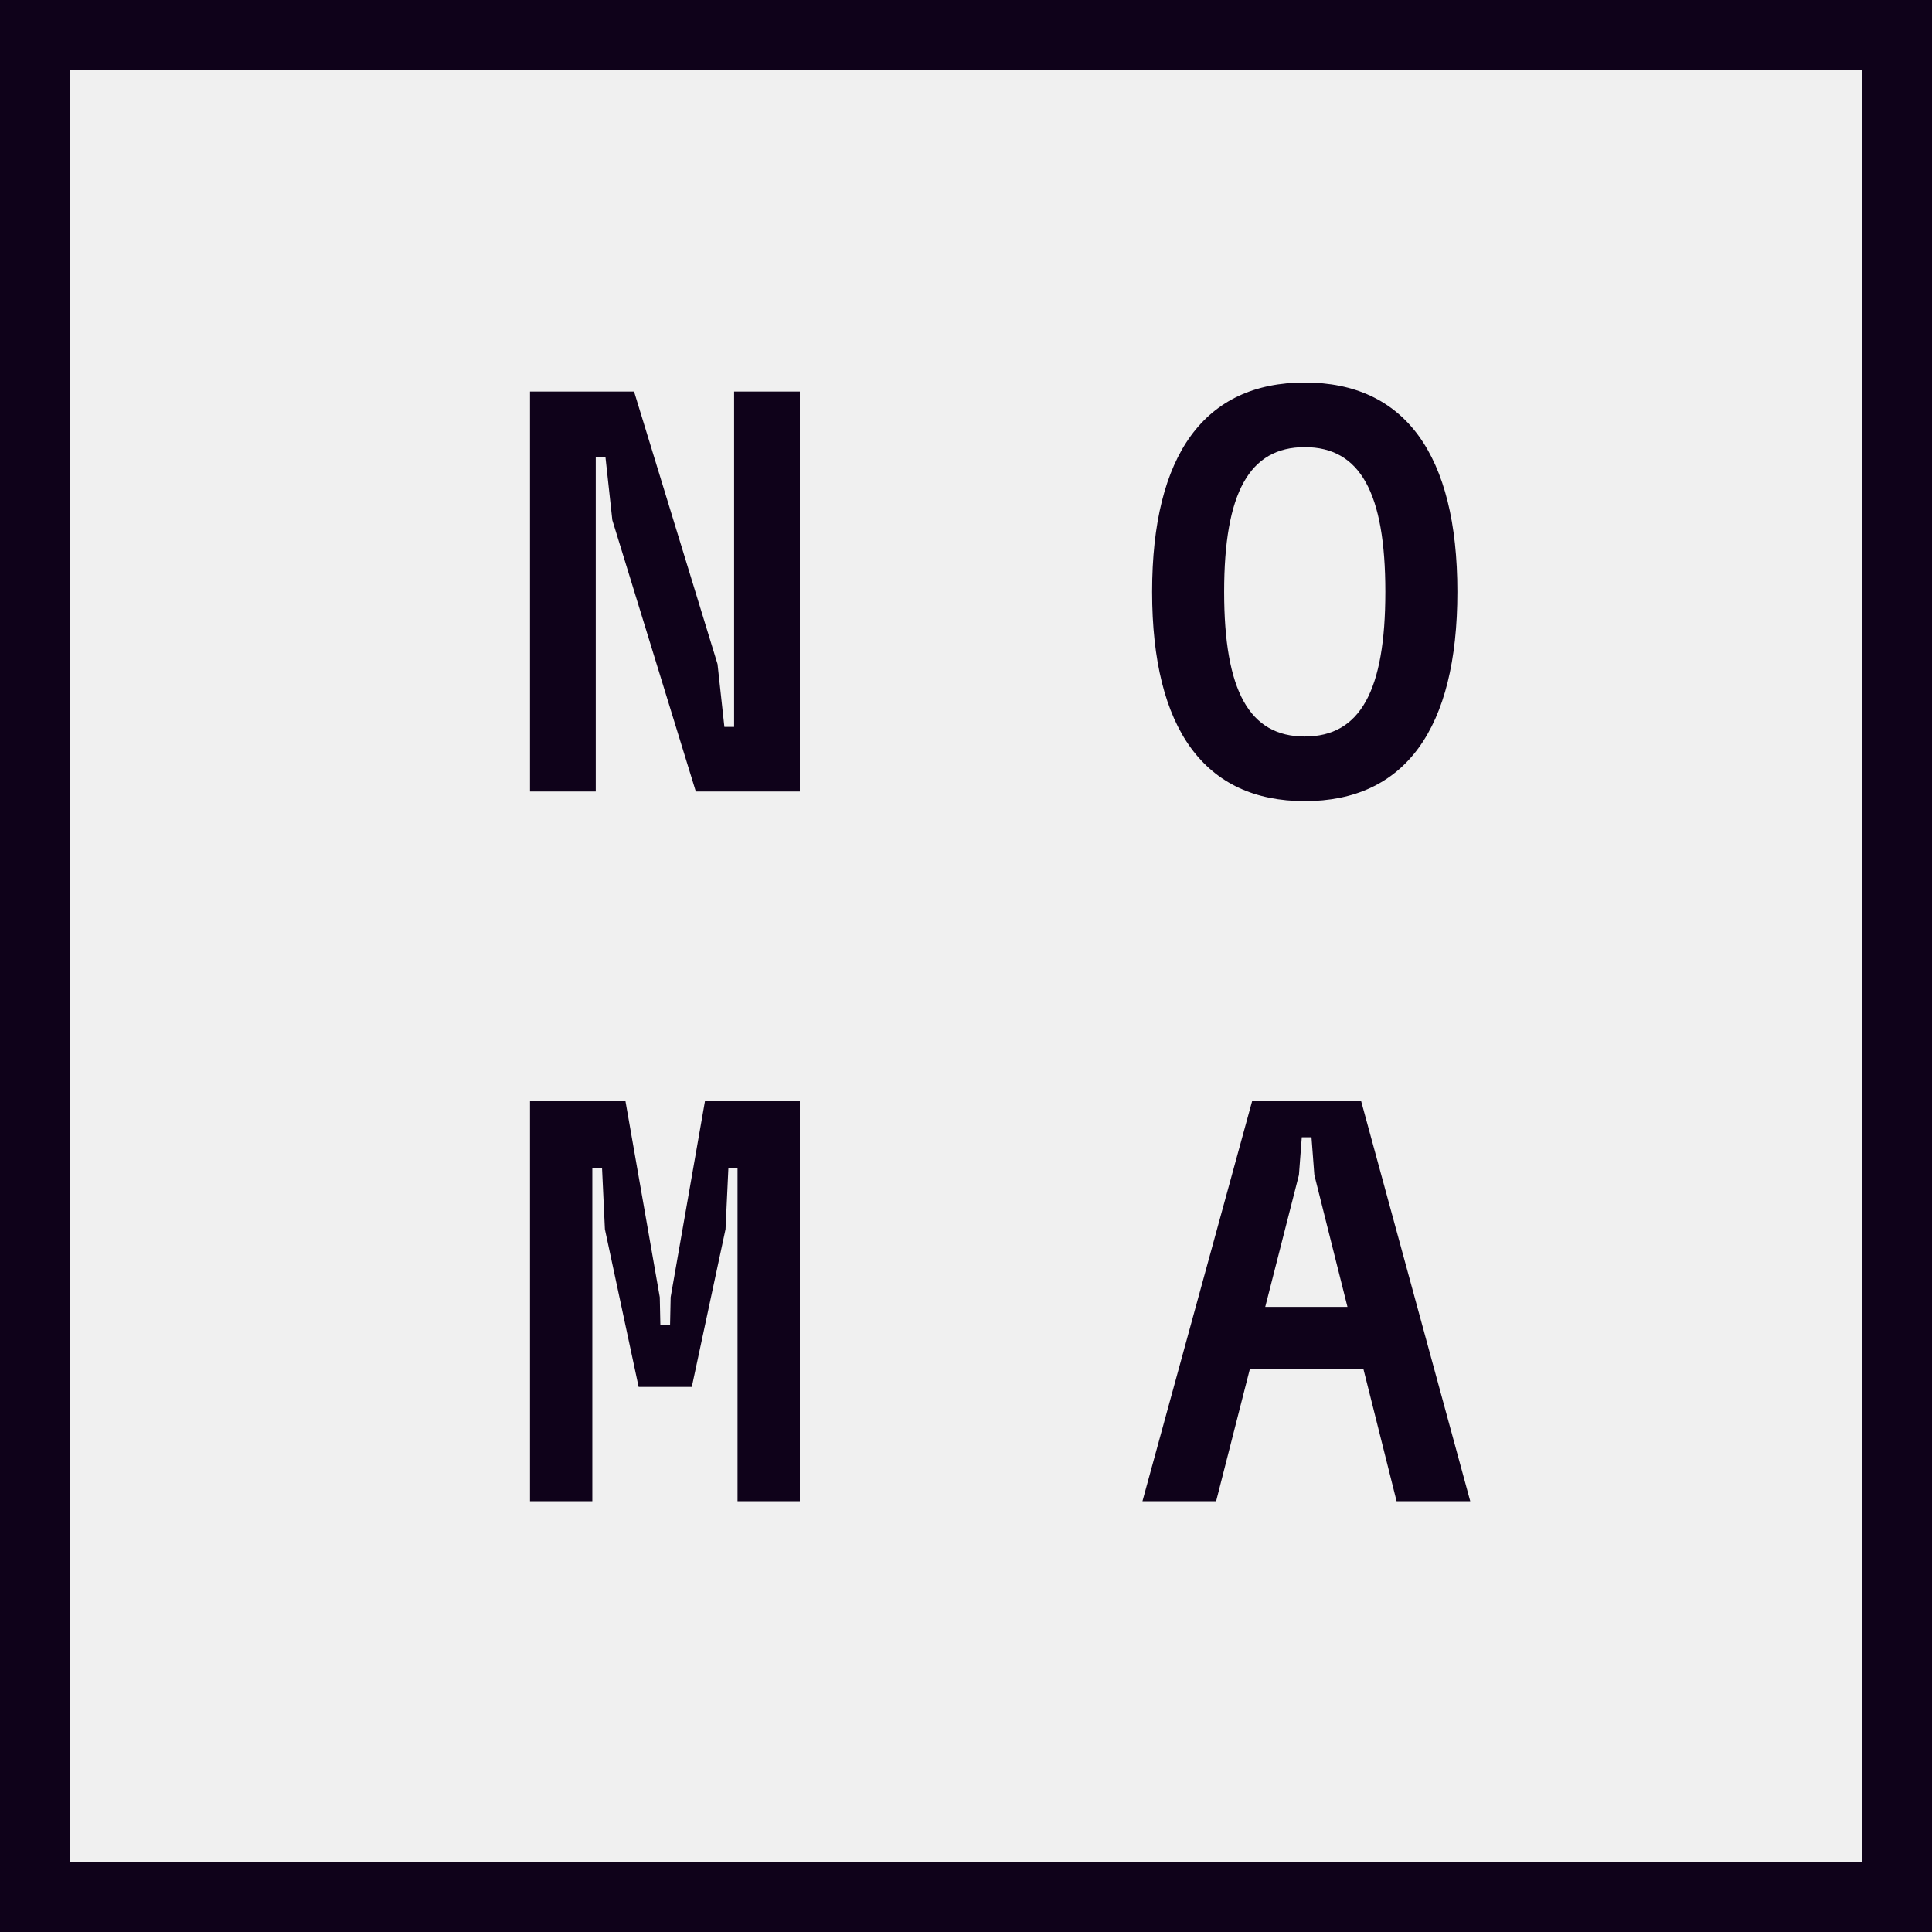
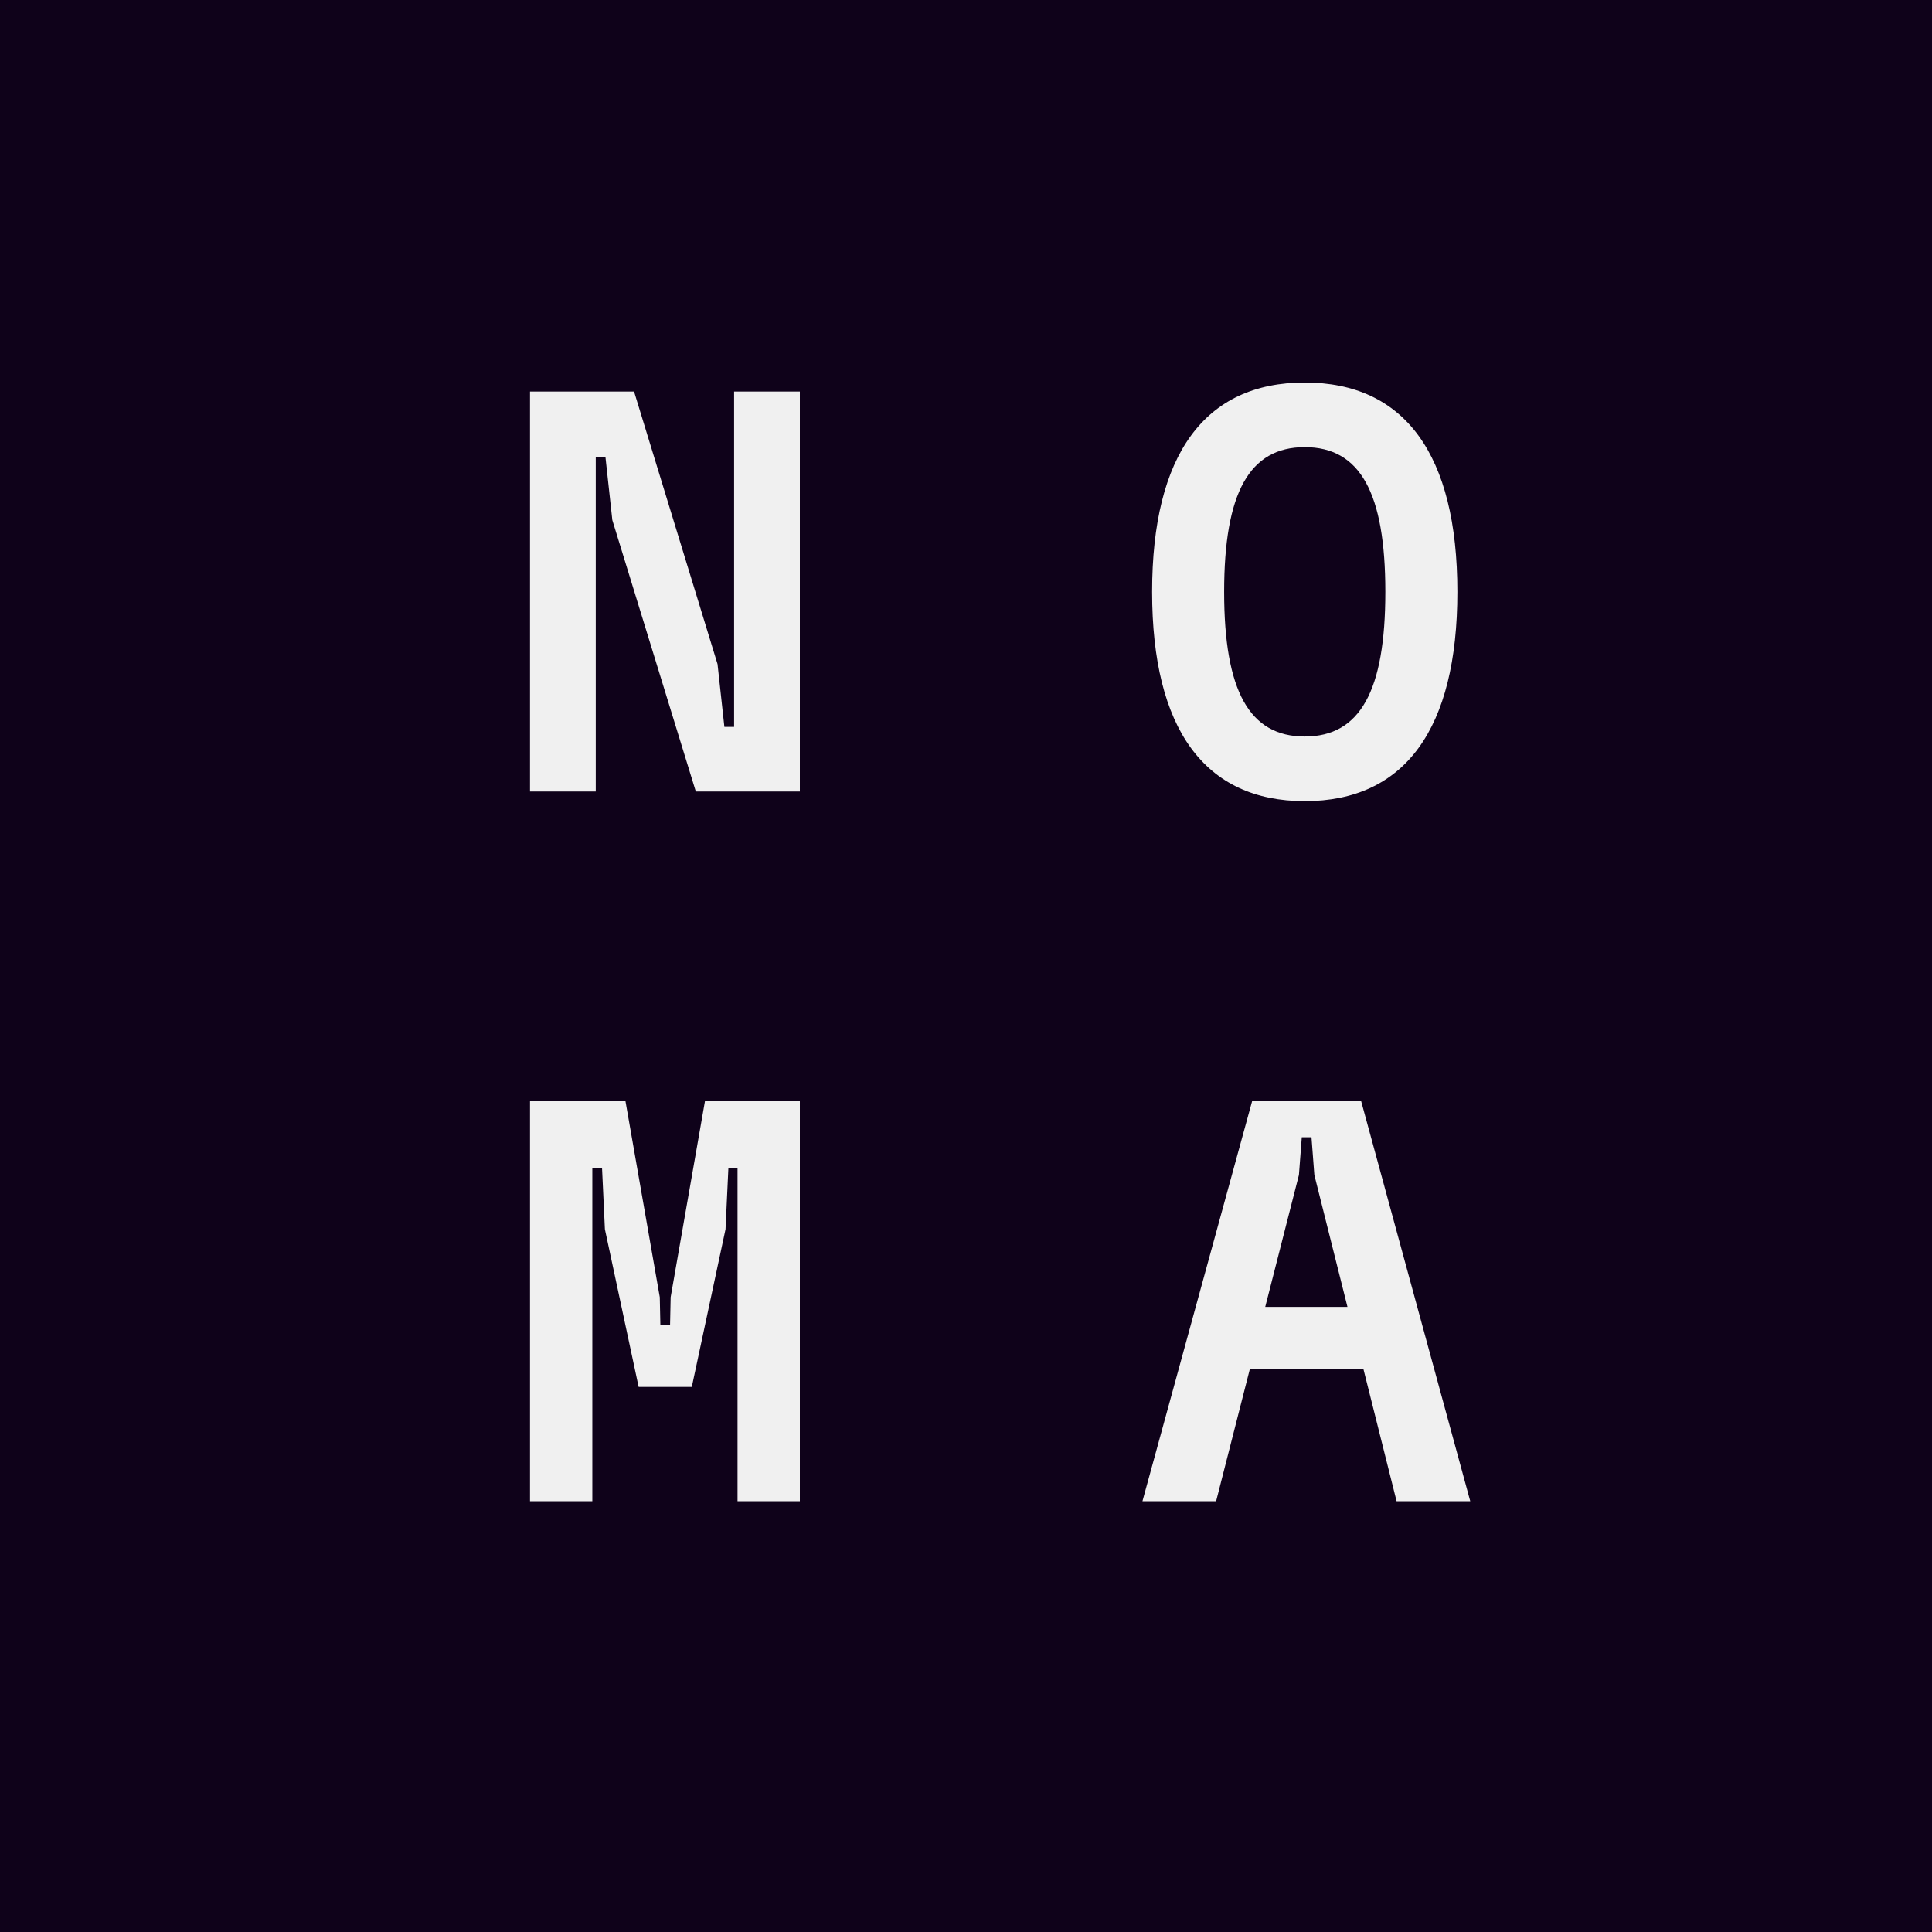
<svg xmlns="http://www.w3.org/2000/svg" viewBox="0 0 3000 3000">
  <style>path{fill:#0f021a}@media (prefers-color-scheme:dark){path{fill:#fff}}</style>
-   <path fill-rule="evenodd" clip-rule="evenodd" d="M2892 108H108V2892H2892V108ZM0 0V3000H3000V0H0Z" />
-   <path d="M1080.44 1229L950.831 807.607L940.178 710.021H925.087V1229H823V608H984.564L1114.17 1031.17L1124.82 1128.75H1139.91V608H1242V1229H1080.44Z" />
-   <path d="M2026 1244C1870.66 1244 1789 1132.11 1789 919C1789 705.885 1870.66 594 2026 594C2181.34 594 2263 705.885 2263 919C2263 1132.11 2181.34 1244 2026 1244ZM1900.84 919C1900.84 1072.62 1939.9 1143.66 2026 1143.66C2112.1 1143.66 2151.16 1072.62 2151.16 919C2151.16 765.38 2112.1 694.342 2026 694.342C1939.9 694.342 1900.84 765.38 1900.84 919Z" />
-   <path d="M991.665 2153.57L939.29 1908.72L934.852 1813.8H919.761V2331H823V1710H971.248L1024.51 2014.29L1025.4 2056.87H1040.49L1041.38 2014.29L1094.64 1710H1242V2331H1145.24V1813.8H1131.04L1126.6 1908.72L1074.22 2153.57H991.665Z" />
-   <path d="M1774 2331L1944.26 1710H2113.63L2283 2331H2168.61L2117.18 2126.07H1940.71L1888.39 2331H1774ZM1964.65 2029.37H2092.35L2040.91 1824.44L2036.48 1765.89H2021.41L2016.97 1824.44L1964.65 2029.37Z" />
+   <path d="M3000 3000H0V0H3000V3000ZM823 1710V2331H919.761V1813.8H934.852L939.29 1908.72L991.665 2153.57H1074.22L1126.6 1908.72L1131.04 1813.8H1145.24V2331H1242V1710H1094.64L1041.38 2014.29L1040.49 2056.87H1025.4L1024.51 2014.29L971.248 1710H823ZM1944.26 1710L1774 2331H1888.39L1940.71 2126.07H2117.18L2168.61 2331H2283L2113.63 1710H1944.26ZM2036.48 1765.89L2040.92 1824.44L2092.35 2029.37H1964.65L2016.97 1824.44L2021.41 1765.89H2036.48ZM2026 594C1870.66 594 1789 705.885 1789 919C1789 1132.11 1870.66 1244 2026 1244C2181.34 1244 2263 1132.11 2263 919C2263 705.885 2181.34 594 2026 594ZM823 608V1229H925.087V710.021H940.178L950.83 807.607L1080.44 1229H1242V608H1139.91V1128.75H1124.82L1114.17 1031.17L984.563 608H823ZM2026 694.342C2112.1 694.342 2151.16 765.38 2151.16 919C2151.16 1072.62 2112.1 1143.66 2026 1143.66C1939.9 1143.66 1900.84 1072.62 1900.84 919C1900.84 765.38 1939.9 694.342 2026 694.342Z" />
</svg>
